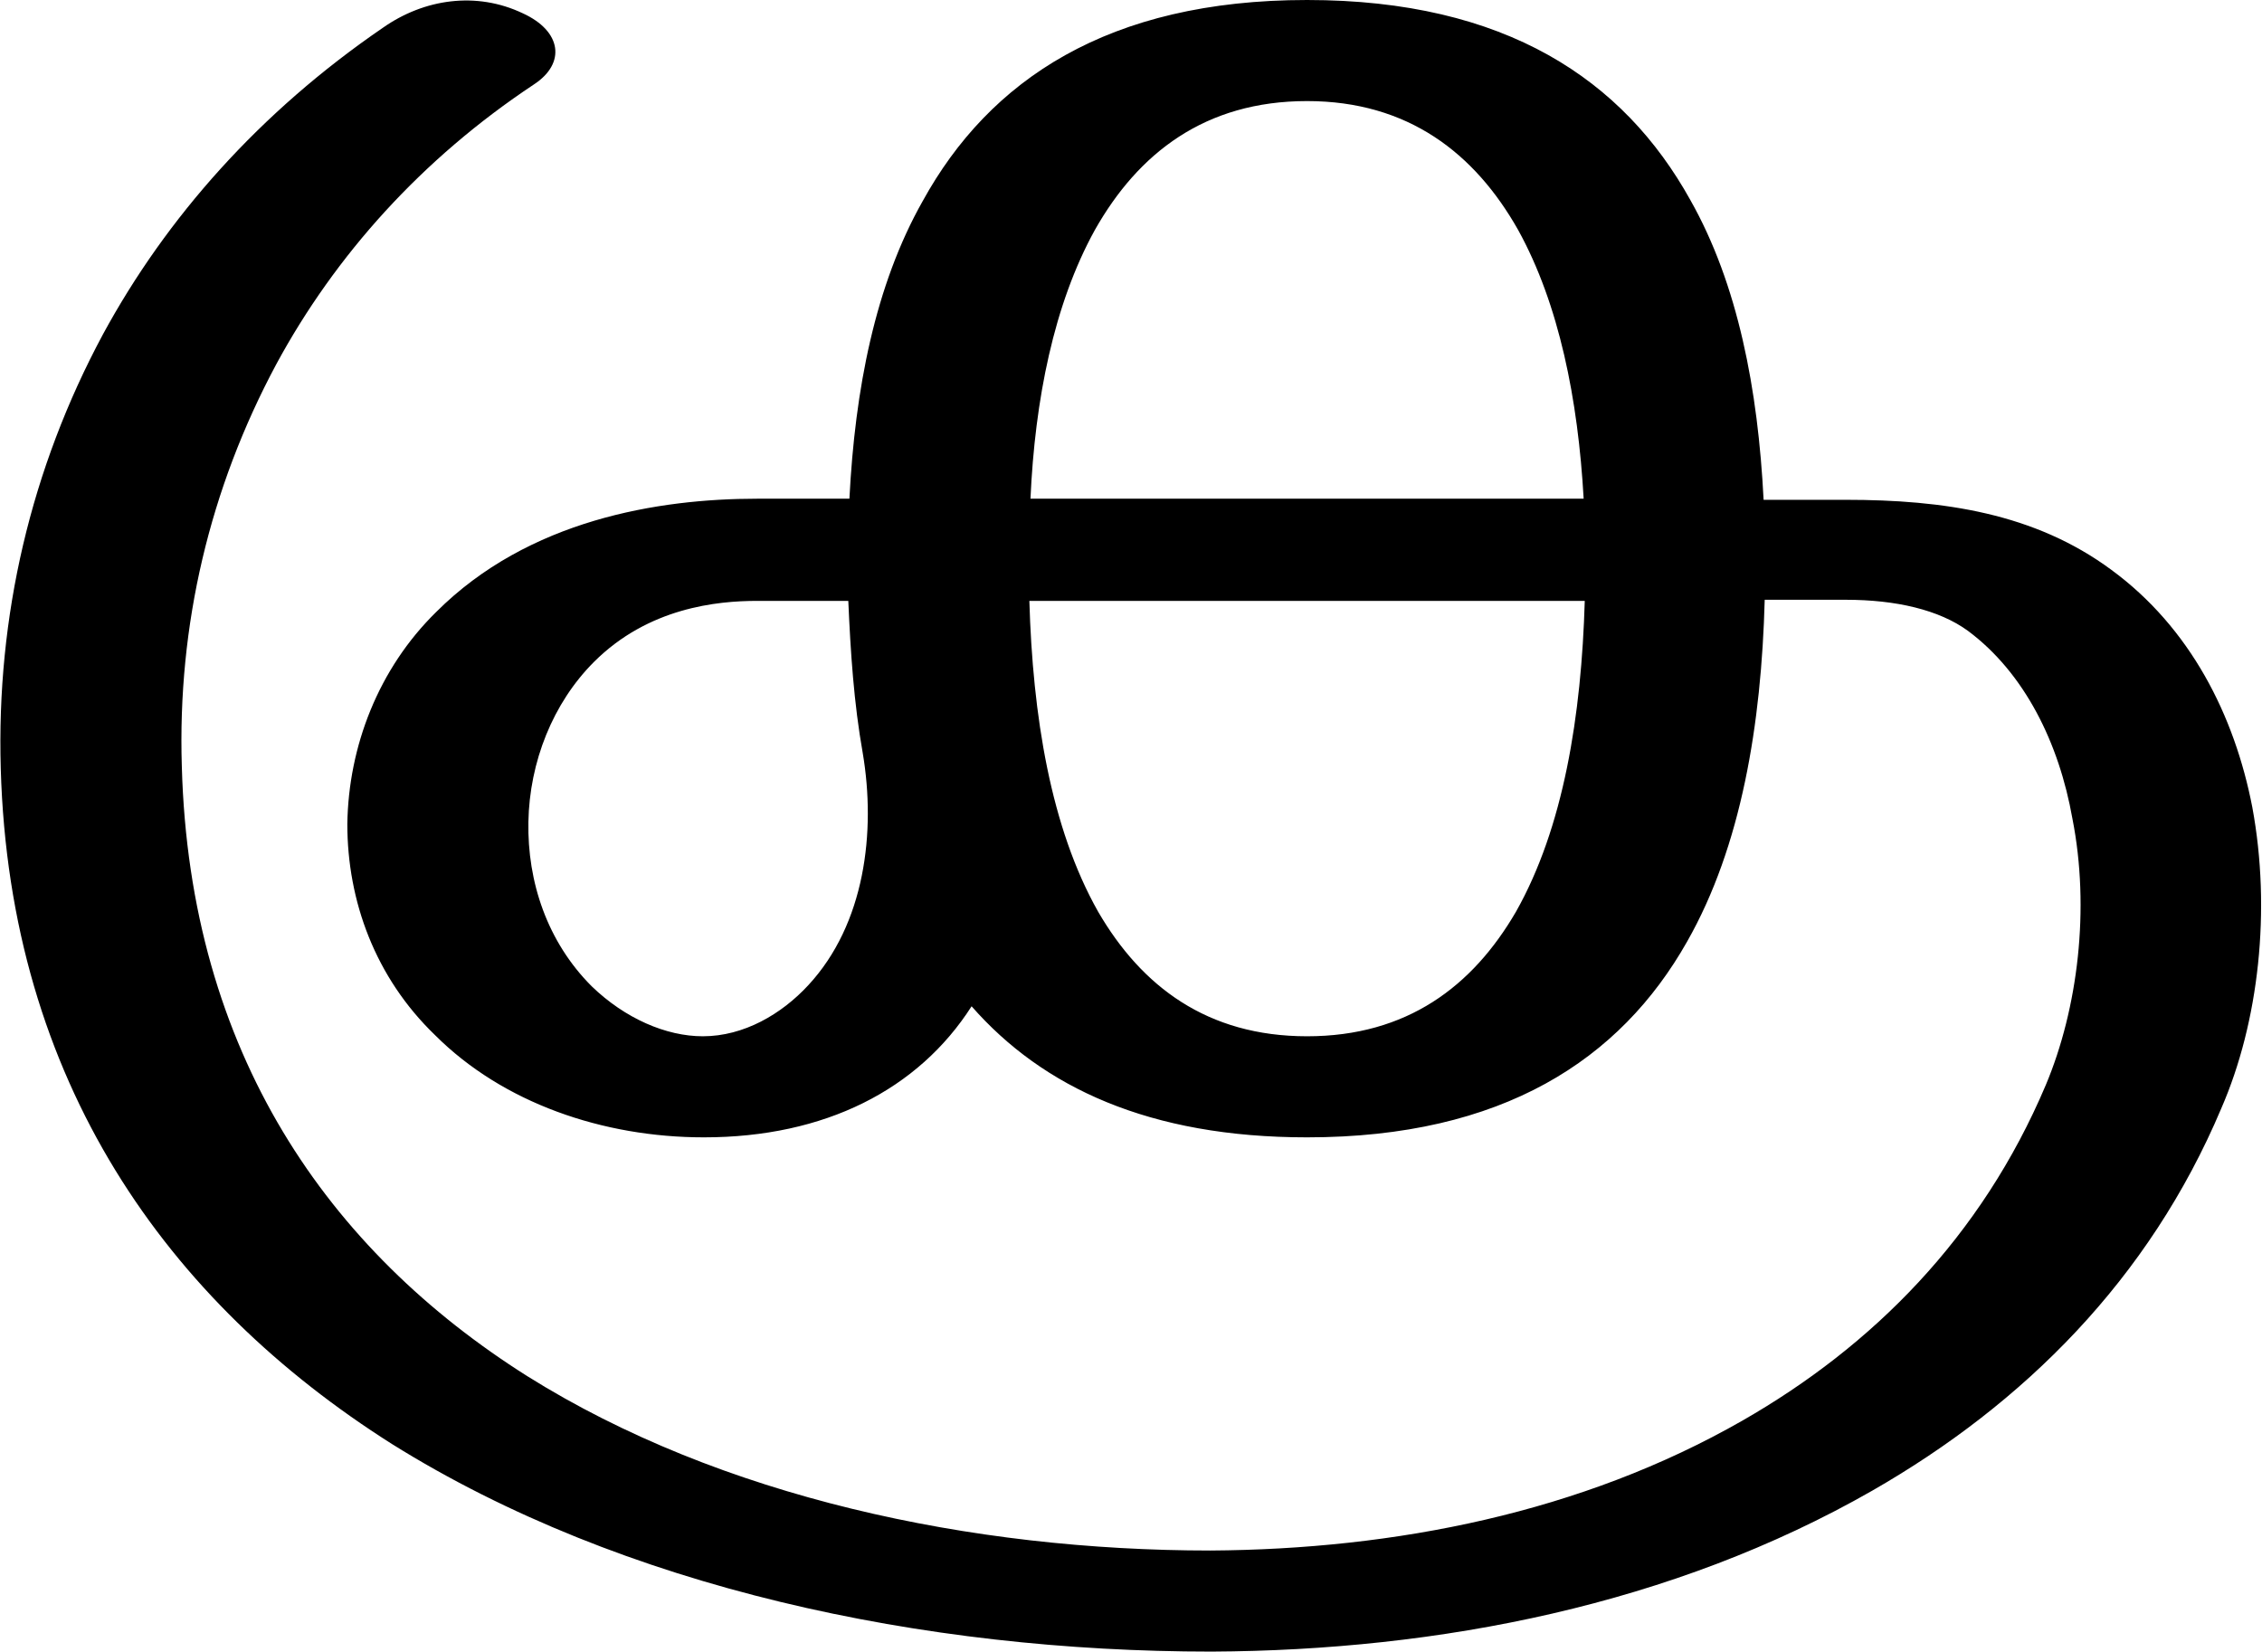
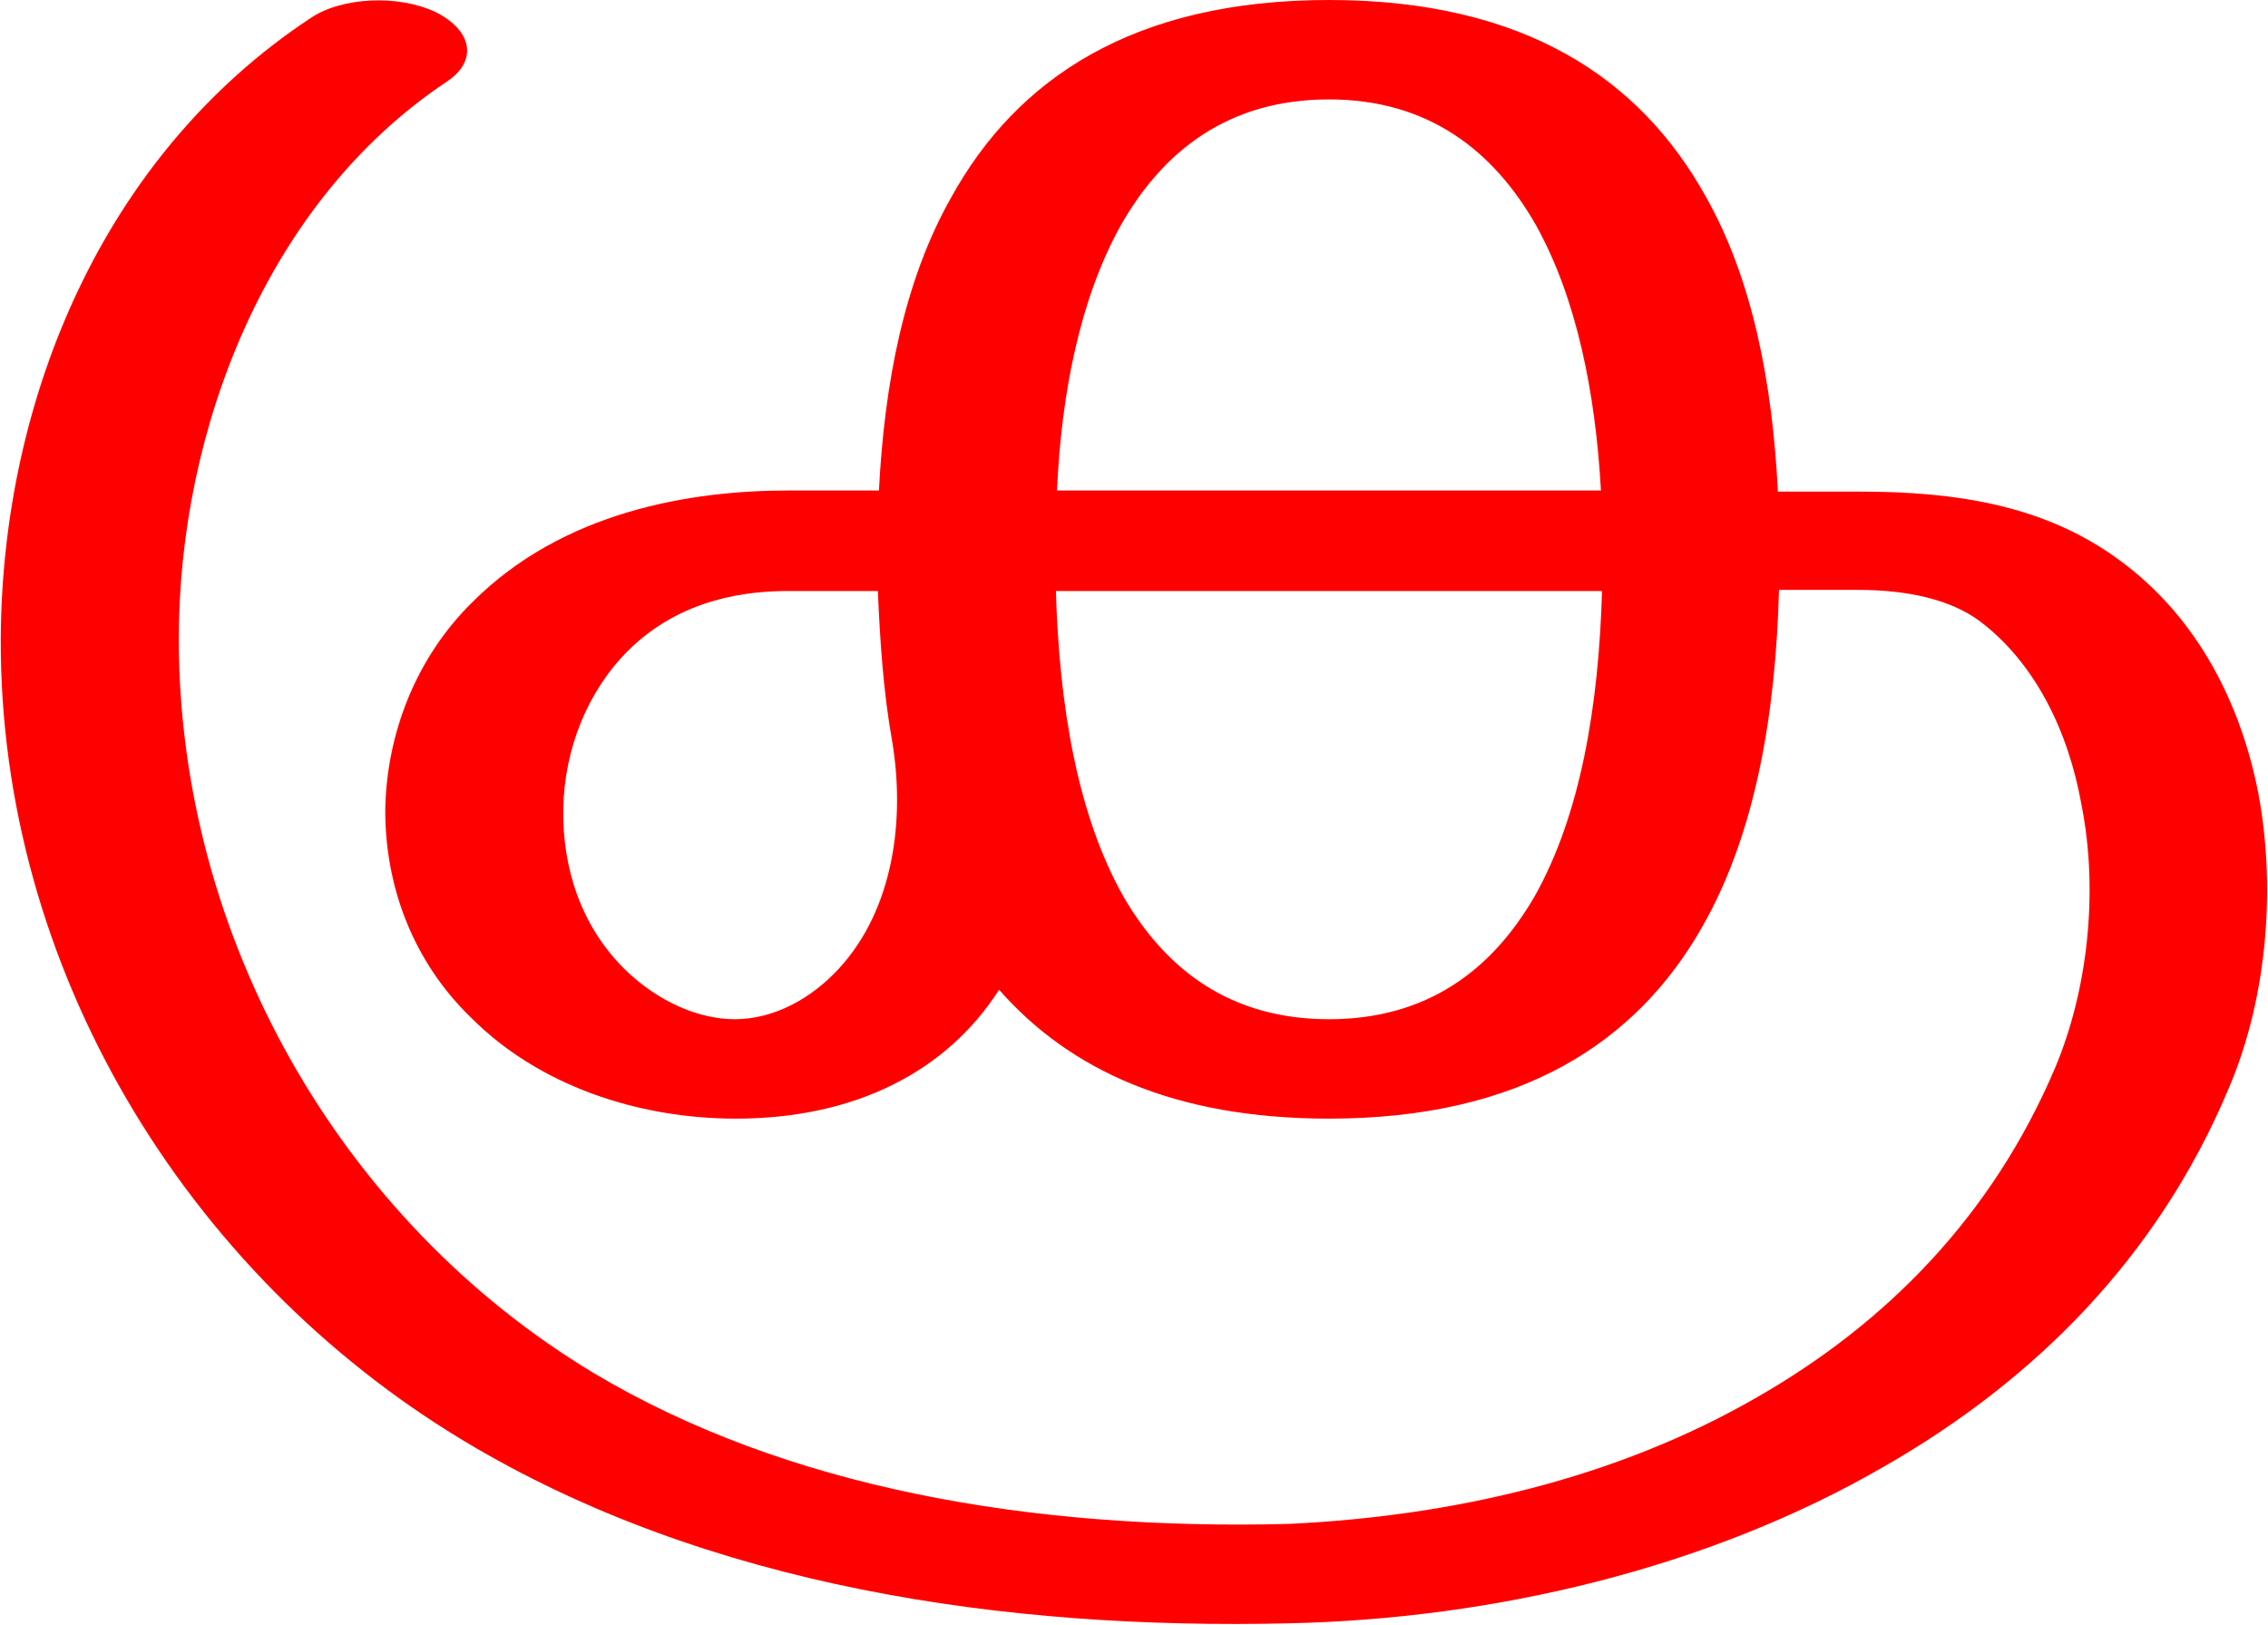
- <svg xmlns="http://www.w3.org/2000/svg" xml:space="preserve" width="2035px" height="1486px" version="1.1" style="shape-rendering:geometricPrecision; text-rendering:geometricPrecision; image-rendering:optimizeQuality; fill-rule:evenodd; clip-rule:evenodd" viewBox="0 0 2035 1487">
+ <svg xmlns="http://www.w3.org/2000/svg" xml:space="preserve" width="2075px" height="1486px" version="1.1" style="shape-rendering:geometricPrecision; text-rendering:geometricPrecision; image-rendering:optimizeQuality; fill-rule:evenodd; clip-rule:evenodd" viewBox="0 0 2075 1487">
  <defs>
    <style type="text/css">
   
-     .fil0 {fill:black;fill-rule:nonzero}
+     .fil0 {fill:red;fill-rule:nonzero}
   
  </style>
  </defs>
  <g id="Layer_x0020_1">
-     <path class="fil0" d="M1176 0c179,0 285,72 345,180 43,76 61,171 66,270l74 0c88,0 170,12 239,63 71,52 111,131 127,214 17,92 6,193 -28,271 -65,154 -178,266 -314,344 -180,103 -390,144 -595,145 -259,0 -530,-57 -738,-187 -202,-128 -344,-326 -352,-608 -4,-137 27,-270 92,-391 57,-105 141,-200 252,-276 37,-26 84,-33 126,-13 35,16 39,45 10,64 -101,67 -179,154 -232,252 -60,112 -89,235 -85,362 7,258 132,436 311,549 174,109 400,157 615,157 166,-1 334,-34 479,-117 117,-67 215,-165 273,-302 29,-69 40,-159 24,-240 -12,-68 -43,-131 -94,-169 -26,-19 -65,-28 -110,-28l-73 0c-3,112 -21,222 -70,308 -60,106 -166,176 -342,176 -142,0 -238,-45 -302,-118 -48,75 -132,118 -241,118 -91,0 -181,-31 -242,-92 -54,-52 -79,-121 -79,-190 1,-70 28,-140 80,-191 83,-83 200,-102 289,-102l83 0c5,-98 23,-192 66,-268 60,-109 167,-181 346,-181zm-400 678c-8,-45 -11,-91 -13,-137l-82 0c-36,0 -98,6 -147,55 -37,37 -58,90 -59,144 -1,54 17,108 57,148 30,29 67,45 100,45 37,0 71,-20 95,-46 51,-55 61,-138 49,-209zm650 -137l-500 0c3,103 19,204 62,280 39,67 98,112 188,112 90,0 149,-45 188,-112 43,-76 59,-177 62,-280zm-499 -92l498 0c-5,-89 -22,-175 -59,-242 -39,-69 -99,-116 -190,-116 -92,0 -152,47 -191,116 -37,67 -54,153 -58,242z" />
+     <path class="fil0" d="M1216 0c179,0 285,72 345,180 43,76 61,171 66,270l74 0c88,0 170,12 239,63 71,52 111,131 127,214 17,92 6,193 -28,271 -65,154 -178,266 -314,344 -162,94 -359,140 -546,144 -259,6 -532,-33 -755,-167 -256,-154 -425,-434 -424,-734 1,-220 94,-443 283,-568 29,-20 81,-22 115,-6 34,17 39,45 10,64 -165,110 -245,319 -245,510 0,272 147,532 380,672 176,105 400,144 636,138 149,-7 299,-41 429,-116 117,-67 215,-165 273,-302 29,-69 40,-159 24,-240 -12,-68 -43,-131 -94,-169 -26,-19 -65,-28 -110,-28l-73 0c-3,112 -21,222 -70,308 -60,106 -166,176 -342,176 -142,0 -238,-45 -302,-118 -48,75 -132,118 -241,118 -91,0 -181,-31 -242,-92 -54,-52 -79,-121 -79,-190 1,-70 28,-140 80,-191 83,-83 200,-102 289,-102l83 0c5,-98 23,-192 66,-268 60,-109 167,-181 346,-181zm-400 678c-8,-45 -11,-91 -13,-137l-82 0c-36,0 -98,6 -147,55 -37,37 -58,90 -59,144 -1,54 16,108 57,148 30,29 67,45 100,45 37,0 71,-20 95,-46 51,-55 61,-138 49,-209zm650 -137l-500 0c3,103 19,204 62,280 39,67 98,112 188,112 90,0 149,-45 188,-112 43,-76 59,-177 62,-280zm-499 -92l498 0c-5,-89 -22,-175 -59,-242 -39,-69 -99,-116 -190,-116 -92,0 -152,47 -191,116 -37,67 -54,153 -58,242z" />
  </g>
</svg>
